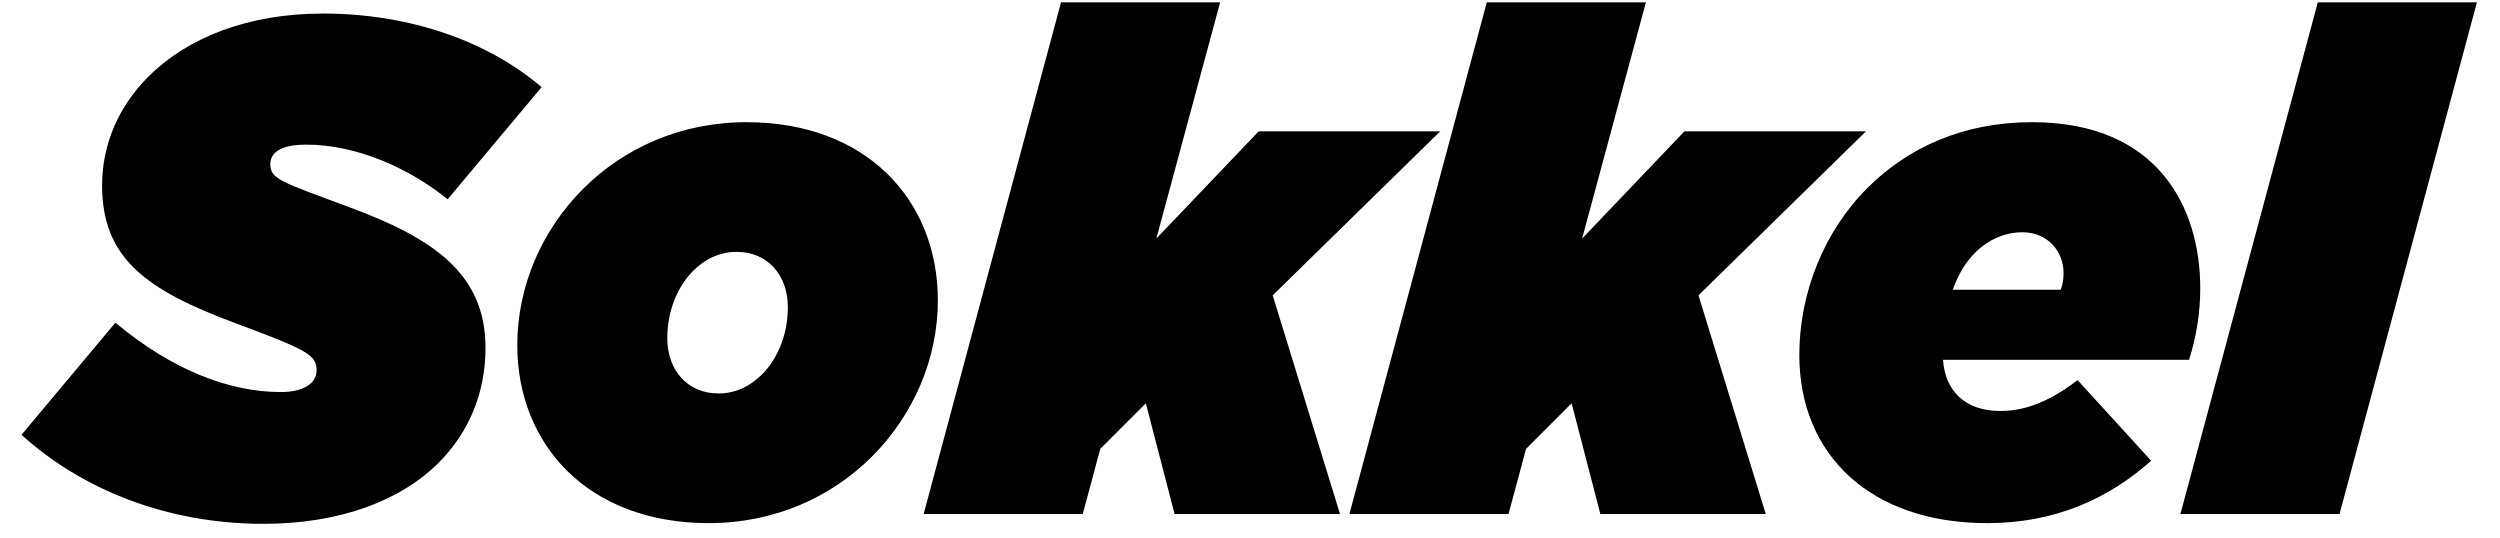
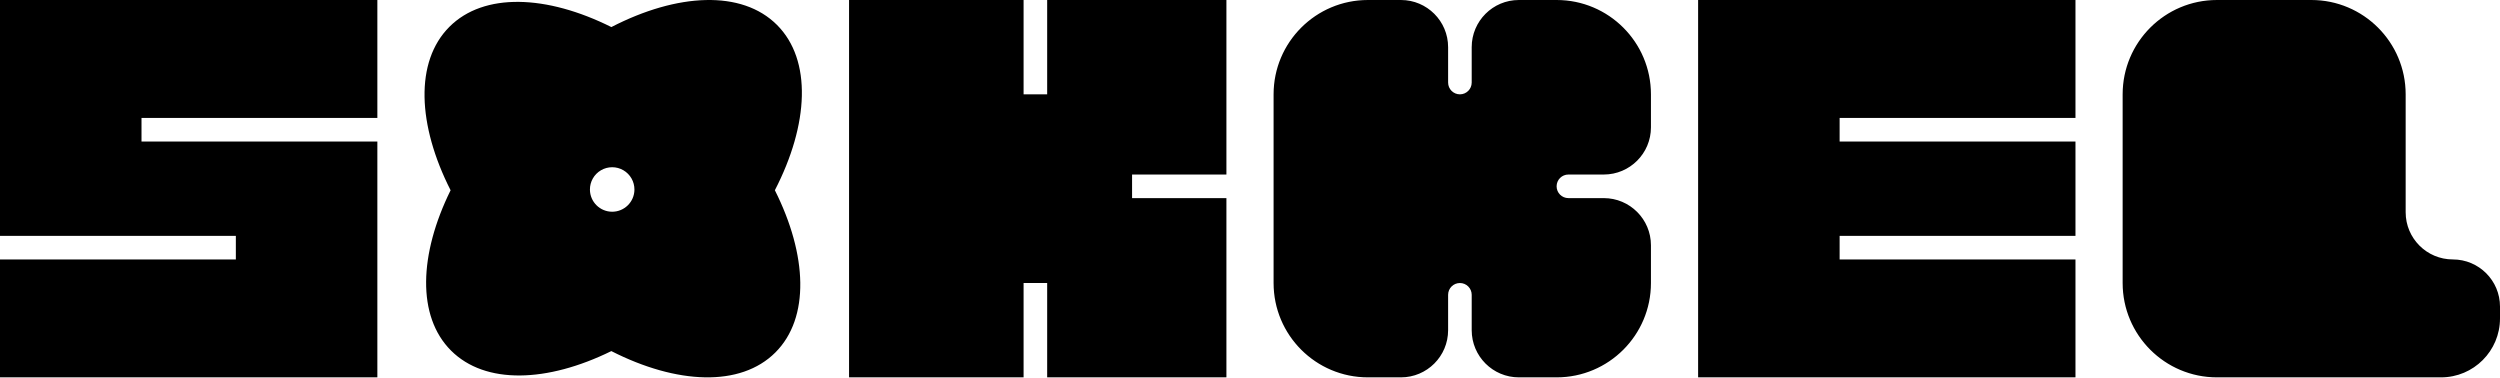
- <svg xmlns="http://www.w3.org/2000/svg" fill="none" viewBox="0 0 107 23">
-   <path fill="#000" d="M11.27 22.42c-4.17 0-7.8-1.5-10.35-3.81l4.02-4.8c2.4 2.01 4.86 2.97 7.08 2.97.9 0 1.53-.33 1.53-.93 0-.66-.39-.87-3.45-2.01-3.9-1.44-5.73-2.82-5.73-5.91 0-1.77.72-3.39 1.98-4.65C8 1.63 10.58.58 13.82.58c3.75 0 7.08 1.2 9.36 3.15l-4.02 4.8c-1.59-1.29-3.84-2.34-6.06-2.34-.9 0-1.53.24-1.53.84 0 .63.45.75 3.36 1.83 3.57 1.32 5.85 2.82 5.85 6.03 0 1.89-.69 3.6-2.01 4.92-1.59 1.59-4.17 2.61-7.5 2.61Zm19.06-.03c-5.16 0-8.19-3.36-8.19-7.62 0-2.52 1.05-4.92 2.82-6.69 1.74-1.74 4.17-2.85 6.99-2.85 5.16 0 8.19 3.36 8.19 7.62 0 2.52-1.05 4.92-2.82 6.69-1.74 1.74-4.17 2.85-6.99 2.85Zm.42-5.55c.72 0 1.35-.3 1.86-.81.69-.69 1.11-1.74 1.11-2.88 0-1.38-.87-2.37-2.19-2.37-.72 0-1.35.3-1.86.81-.69.69-1.11 1.74-1.11 2.88 0 1.38.87 2.37 2.19 2.37ZM39.532 22 45.412.1h6.81l-2.73 10.11 4.38-4.59h7.77l-7.17 7.02 2.88 9.36h-7.08l-1.23-4.74-1.95 1.95-.75 2.79h-6.81Zm18.223 0L63.635.1h6.81l-2.73 10.11 4.38-4.59h7.77l-7.17 7.02 2.88 9.36h-7.08l-1.23-4.74-1.95 1.95-.75 2.79h-6.81Zm35.936-6.6h-10.53c.09 1.32.93 2.19 2.46 2.19 1.11 0 2.16-.45 3.3-1.32l3.15 3.45c-1.86 1.65-4.14 2.67-7.02 2.67-4.98 0-8.04-2.91-8.04-7.2 0-2.64 1.05-5.28 2.91-7.14 1.74-1.74 4.11-2.82 7.05-2.82 5.4 0 7.2 3.66 7.2 7.11 0 1.08-.18 2.13-.48 3.06Zm-9.15-4.59c-.39.39-.72.9-.96 1.59h4.62c.09-.24.12-.48.12-.72 0-.9-.66-1.74-1.77-1.74-.63 0-1.38.24-2.01.87ZM93.322 22 99.202.1h6.81l-5.88 21.9h-6.81Z" />
+ <svg xmlns="http://www.w3.org/2000/svg" width="1060" height="160" fill="none">
+   <path fill="#000" fill-rule="evenodd" d="M0 0h160v50H60v10h100v100H0v-50h100v-10H0V0ZM720 0h160v50H780v10h100v40H780v10h100v50H720V0ZM1035 160c13.81 0 25-11.193 25-25v-5c0-11.046-8.95-20-20-20s-20-8.954-20-20V40c0-22.091-17.91-40-40-40h-40c-22.091 0-40 17.909-40 40v80c0 22.091 17.909 40 40 40h95ZM480 84h40v76h-76v-40h-10v40h-74V0h160v74h-40v10ZM444 0v40h-10V0h10ZM660 79a5 5 0 0 0 5 5h15c11.046 0 20 8.954 20 20v16c0 22.091-17.909 40-40 40h-16c-11.046 0-20-8.954-20-20v-15a5 5 0 0 0-10 0v15c0 11.046-8.954 20-20 20h-14c-22.091 0-40-17.909-40-40V40c0-22.091 17.909-40 40-40h14c11.046 0 20 8.954 20 20v15a5 5 0 0 0 10 0V20c0-11.046 8.954-20 20-20h16c22.091 0 40 17.909 40 40v14c0 11.046-8.954 20-20 20h-15a5 5 0 0 0-5 5ZM190.565 11.353c-14.754 14.743-13.558 41.66.488 69.32-13.407 27.185-14.329 53.471.186 67.974 14.504 14.493 40.781 13.584 67.966.216 27.746 14.122 54.769 15.355 69.556.58 14.658-14.647 13.573-41.31-.215-68.782 14.422-27.935 15.782-55.222.889-70.104-14.904-14.893-42.241-13.521-70.218.92-27.428-13.691-54.026-14.739-68.652-.124ZM269 80.435a9.435 9.435 0 1 0-18.869 0 9.435 9.435 0 0 0 18.869 0Z" clip-rule="evenodd" />
</svg>
